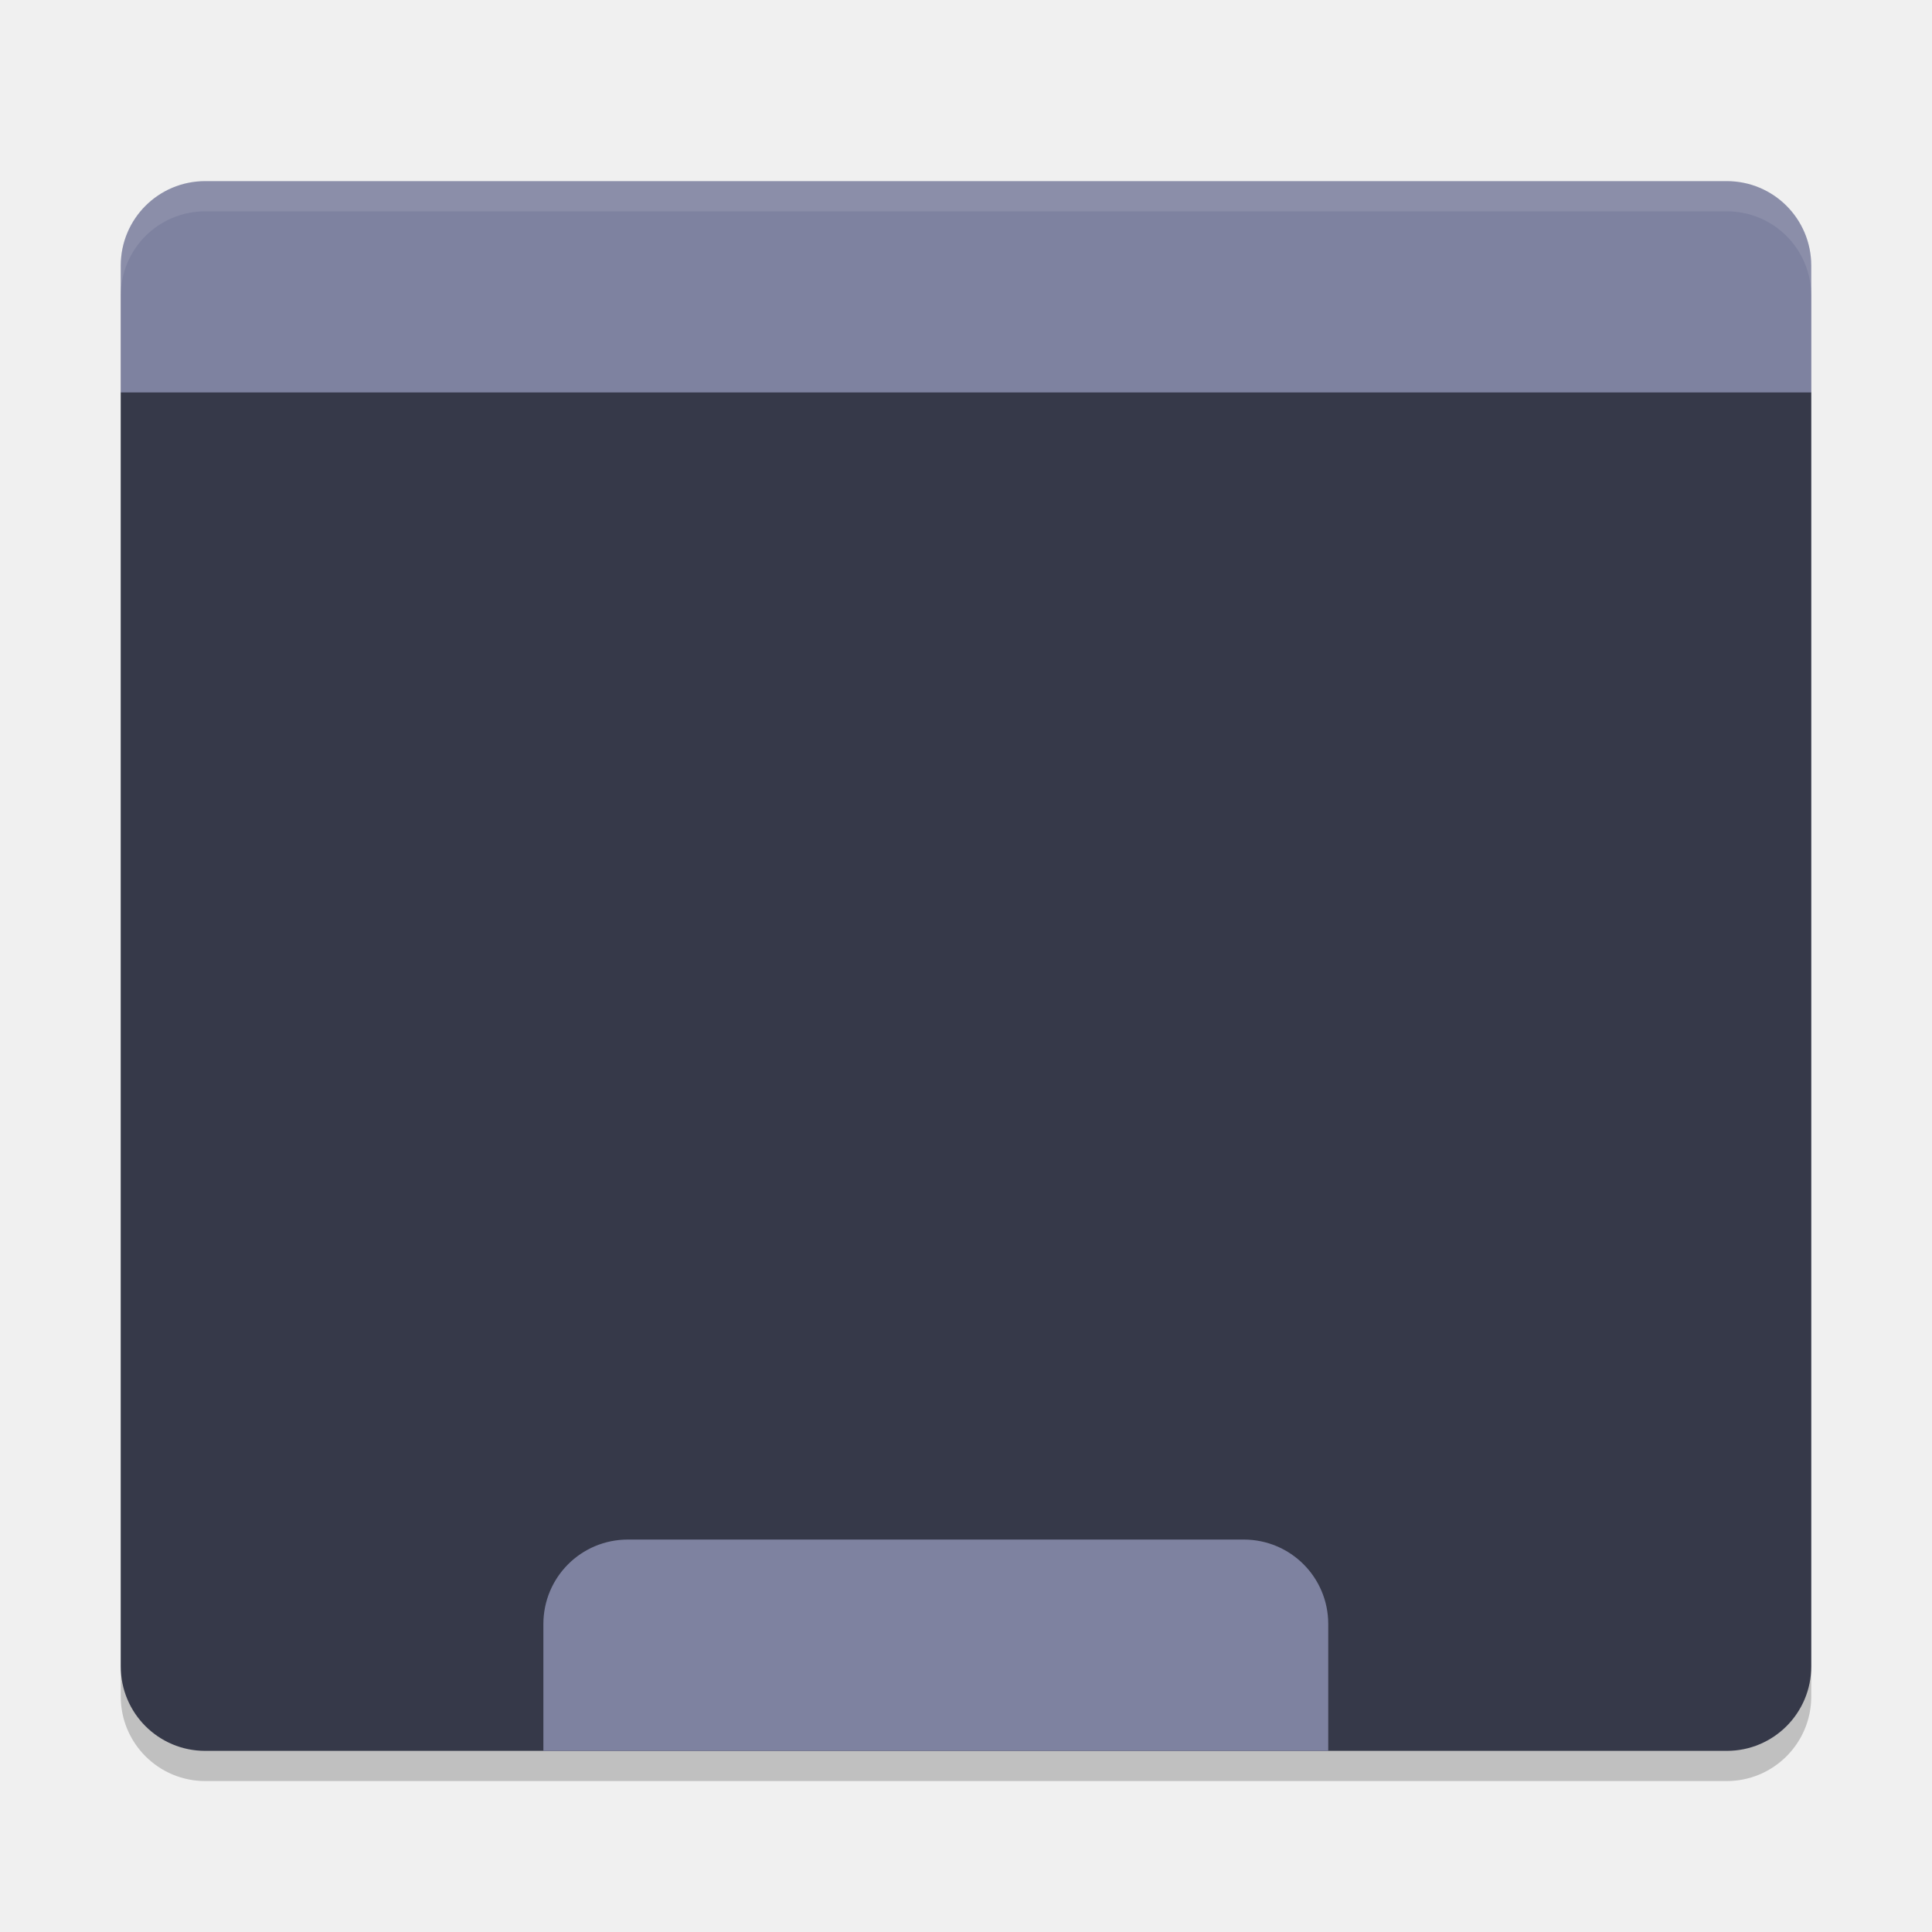
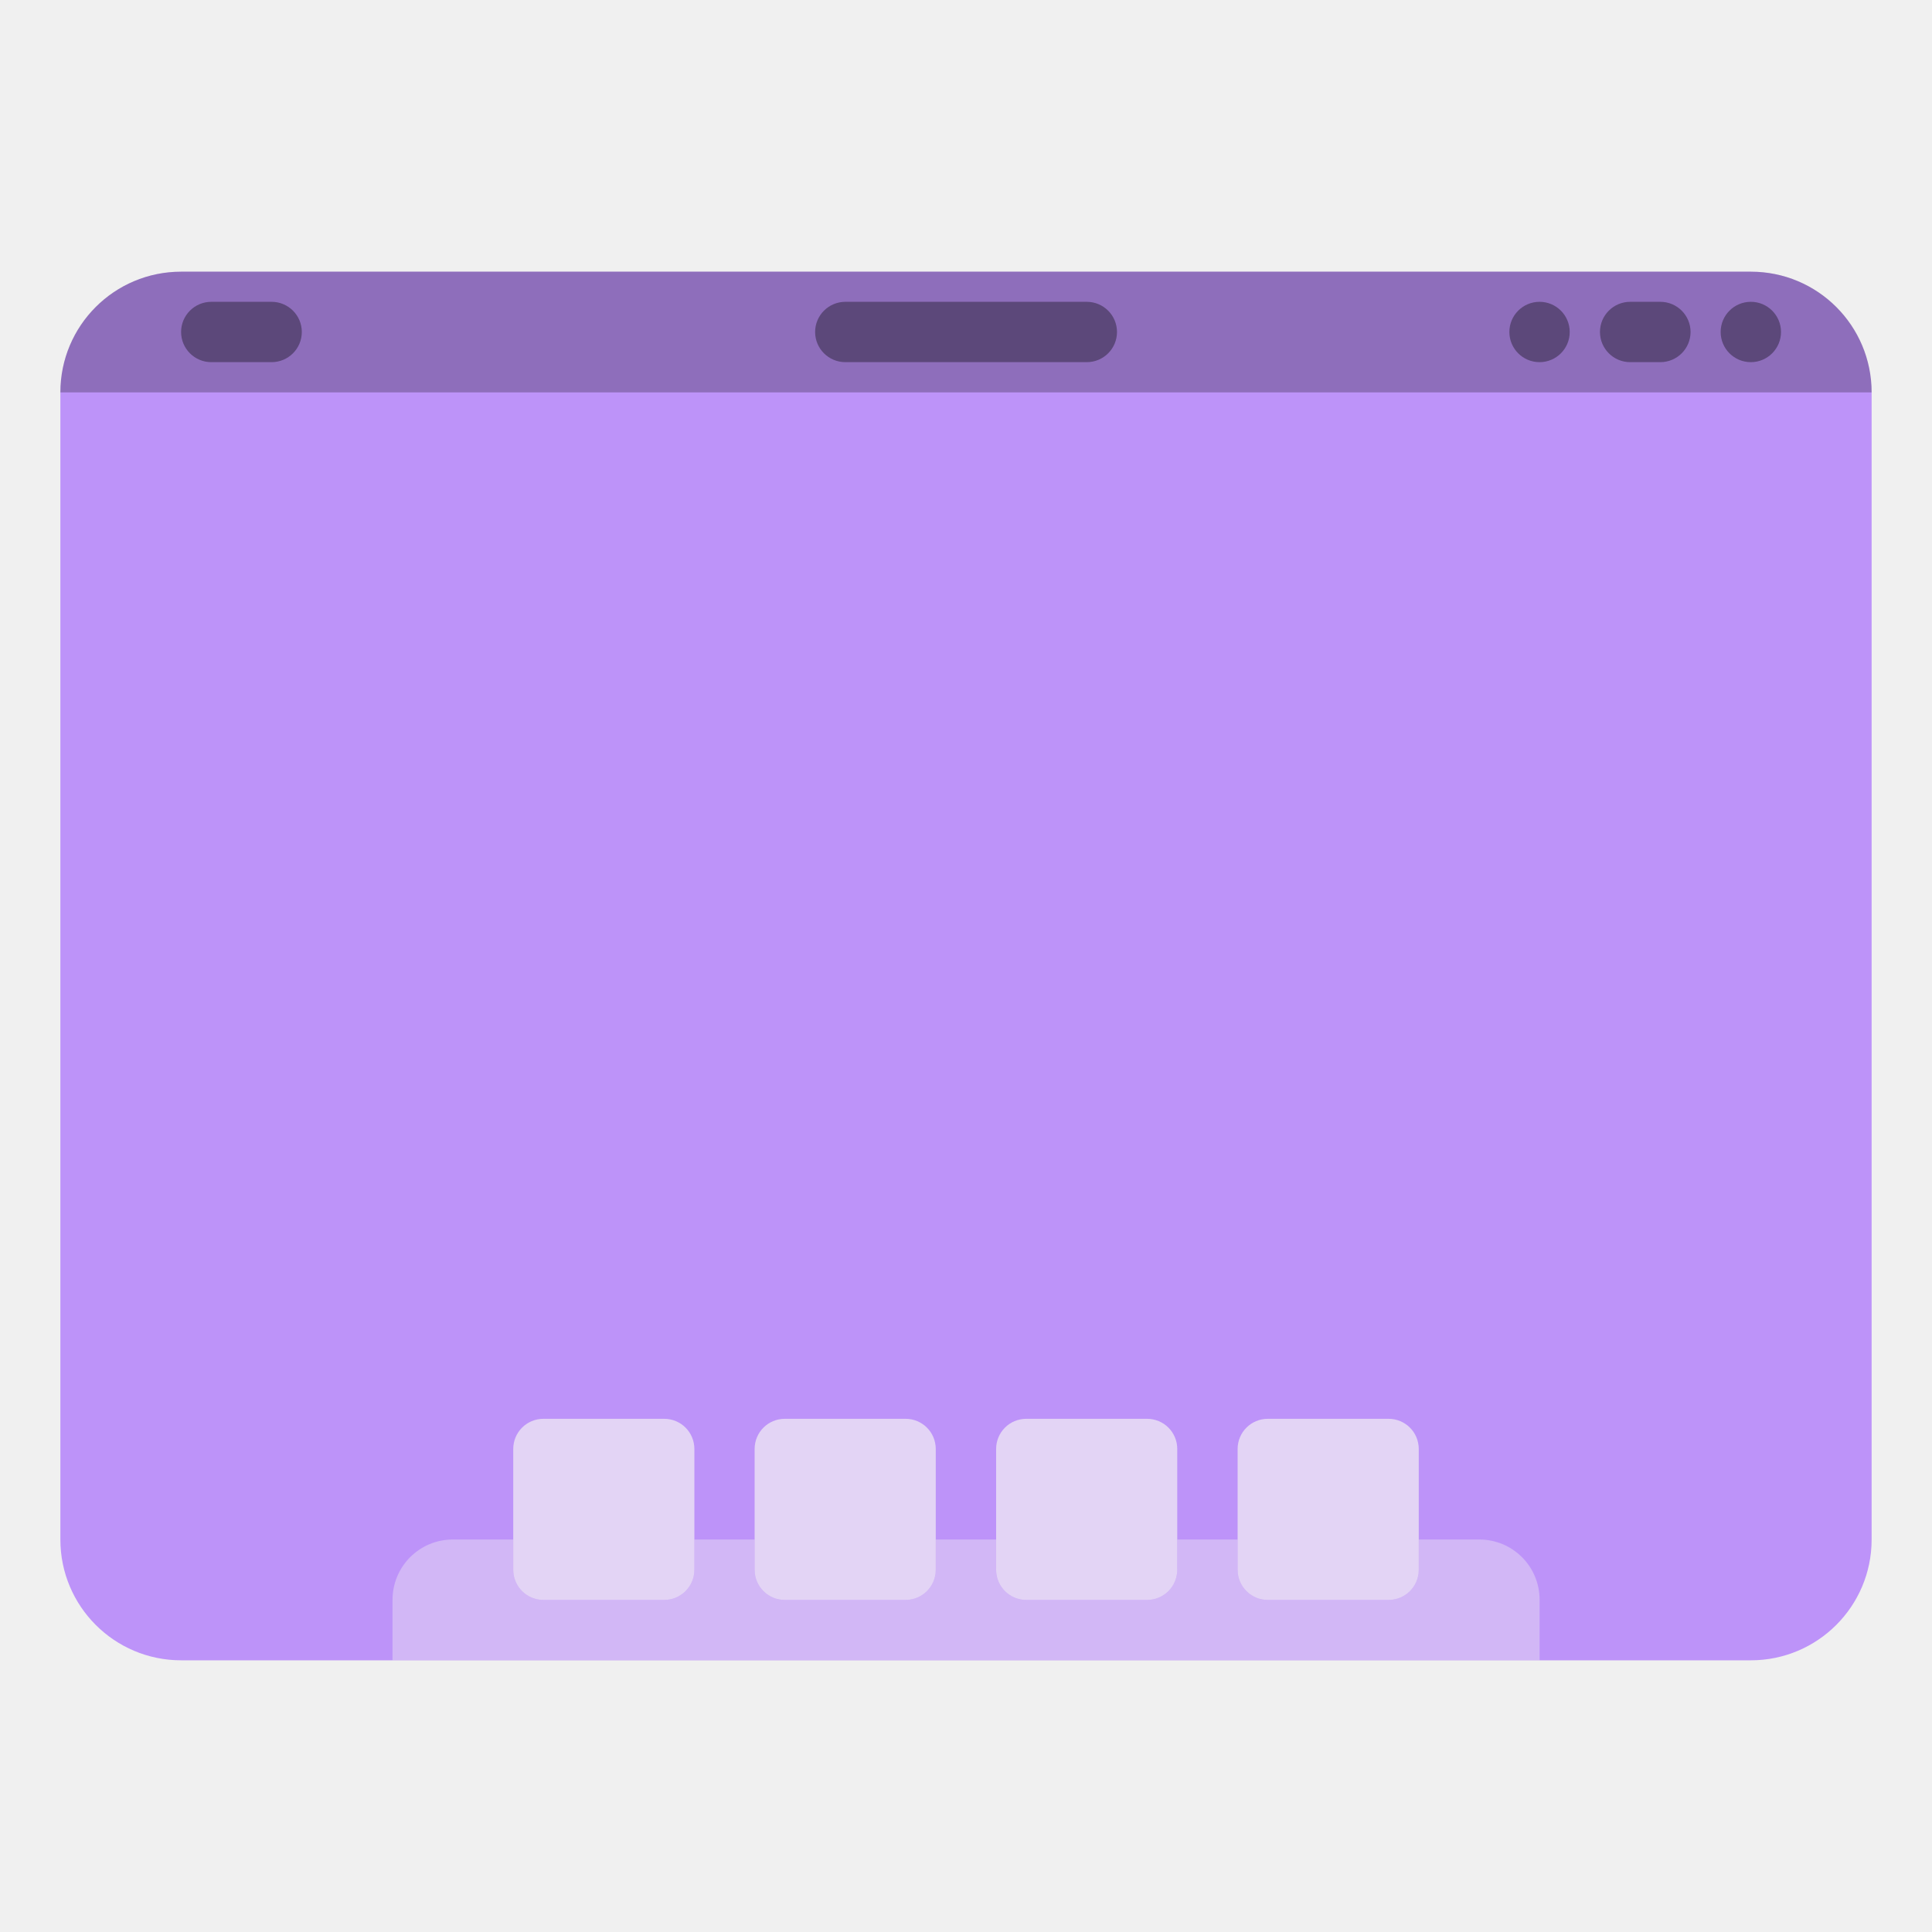
- <svg xmlns="http://www.w3.org/2000/svg" width="64" height="64" version="1.1">
-   <rect style="opacity:0.2" width="56" height="52" x="4" y="7" rx="2.8" ry="2.8" />
-   <path style="fill:#363949" d="M 4,13 V 55.2 C 4,56.75 5.25,58 6.8,58 H 57.2 C 58.75,58 60,56.75 60,55.2 V 13 L 59,12 H 5 Z" />
-   <path style="fill:#7e82a0" d="M 6.8,6 C 5.25,6 4,7.25 4,8.8 V 13 H 60 V 8.8 C 60,7.25 58.75,6 57.2,6 Z" />
-   <path style="fill:#7e82a0" d="M 20.8,51 C 19.25,51 18,52.25 18,53.8 V 58 H 44 V 53.8 C 44,52.25 42.75,51 41.2,51 Z" />
-   <path style="opacity:0.1;fill:#ffffff" d="M 6.8,6 C 5.25,6 4,7.25 4,8.8 V 9.8 C 4,8.25 5.25,7 6.8,7 H 57.2 C 58.75,7 60,8.25 60,9.8 V 8.8 C 60,7.25 58.75,6 57.2,6 Z" />
+ <svg xmlns="http://www.w3.org/2000/svg" width="64" height="64" version="1.1" viewBox="0 0 64 64" id="svg8">
+   <defs id="defs1">
+     <style id="current-color-scheme" type="text/css">.ColorScheme-Text {
+         color:#333333;
+       }
+       .ColorScheme-Background {
+         color:#f8f8f2;
+       }
+       .ColorScheme-Highlight {
+         color:#dd86e0;
+       }</style>
+   </defs>
+   <rect class="ColorScheme-Highlight" x="2" y="9" width="60" height="46" rx="4" ry="4" fill="#dd86e0" id="rect1" style="fill:#bd93f9;fill-opacity:1" />
+   <rect id="highlight" x="2" y="9" width="60" height="46" rx="4" ry="4" fill="#f8f8f2" opacity="0" />
+   <path class="ColorScheme-Background" d="m15.003 50.998c-1.108 0-2 0.892-2 2v2.002h37.999v-2.002c0-1.108-0.892-2-2-2z" fill="#f8f8f2" opacity=".35" id="path1" style="fill:#f8f8f2;fill-opacity:1" />
+   <path class="ColorScheme-Highlight" d="m 18.002,47 c -0.554,0 -1,0.446 -1,1 v 4 c 0,0.554 0.446,1 1,1 h 4 c 0.554,0 1,-0.446 1,-1 v -4 c 0,-0.554 -0.446,-1 -1,-1 z m 7.996,0 c -0.554,0 -1,0.446 -1,1 v 4 c 0,0.554 0.446,1 1,1 h 4 c 0.554,0 1,-0.446 1,-1 v -4 c 0,-0.554 -0.446,-1 -1,-1 z m 8,0 c -0.554,0 -1,0.446 -1,1 v 4 c 0,0.554 0.446,1 1,1 h 4 c 0.554,0 1,-0.446 1,-1 v -4 c 0,-0.554 -0.446,-1 -1,-1 z m 8,0 c -0.554,0 -1,0.446 -1,1 v 4 c 0,0.554 0.446,1 1,1 h 4 c 0.554,0 1,-0.446 1,-1 v -4 c 0,-0.554 -0.446,-1 -1,-1 z" fill="#dd86e0" id="path2" style="display:inline;fill:#bd93f9;fill-opacity:1" />
+   <path class="ColorScheme-Background" d="m 18.002,47 c -0.554,0 -1,0.446 -1,1 v 4 c 0,0.554 0.446,1 1,1 h 4 c 0.554,0 1,-0.446 1,-1 v -4 c 0,-0.554 -0.446,-1 -1,-1 z m 7.996,0 c -0.554,0 -1,0.446 -1,1 v 4 c 0,0.554 0.446,1 1,1 h 4 c 0.554,0 1,-0.446 1,-1 v -4 c 0,-0.554 -0.446,-1 -1,-1 z m 8,0 c -0.554,0 -1,0.446 -1,1 v 4 c 0,0.554 0.446,1 1,1 h 4 c 0.554,0 1,-0.446 1,-1 v -4 c 0,-0.554 -0.446,-1 -1,-1 z m 8,0 c -0.554,0 -1,0.446 -1,1 v 4 c 0,0.554 0.446,1 1,1 h 4 c 0.554,0 1,-0.446 1,-1 v -4 c 0,-0.554 -0.446,-1 -1,-1 z" fill="#f8f8f2" opacity="0.65" id="path3" style="display:inline;fill:#f8f8f2;fill-opacity:1" />
+   <path d="m6 9c-2.215 0-3.999 1.783-4 3.998h60c-0.001-2.215-1.785-3.998-4-3.998z" opacity=".25" id="path4" />
+   <rect x="5.999" y="9.998" width="3.999" height="1.999" ry="1.002" opacity=".35" id="rect4" />
+   <rect x="27.002" y="9.998" width="10" height="1.999" ry="1.002" opacity=".35" id="rect5" />
+   <rect x="56.999" y="9.998" width="1.999" height="1.999" ry="1.002" opacity=".35" id="rect6" />
+   <rect x="53.001" y="9.998" width="3.001" height="1.999" ry="1.002" opacity=".35" id="rect7" />
+   <rect x="50" y="9.998" width="1.999" height="1.999" ry="1.002" opacity=".35" id="rect8" />
</svg>
